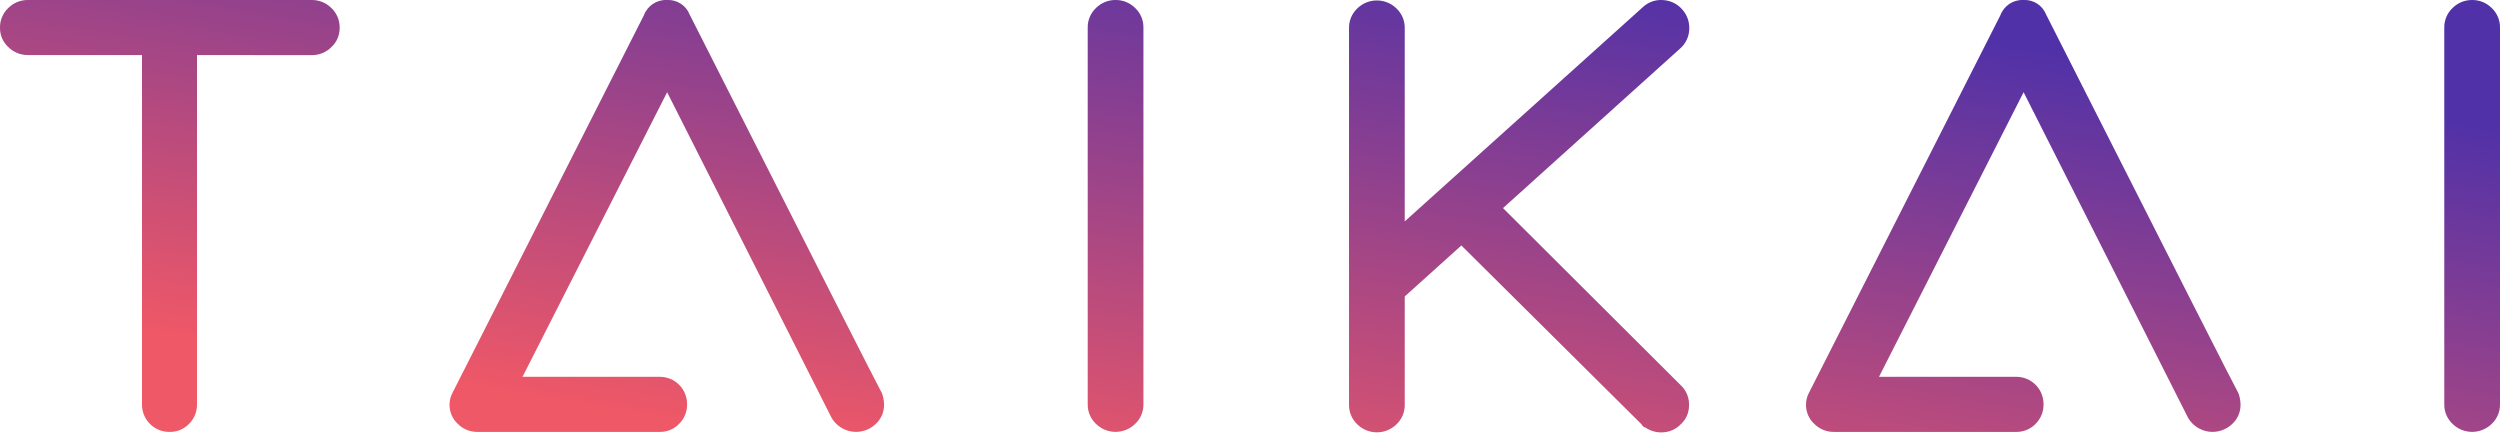
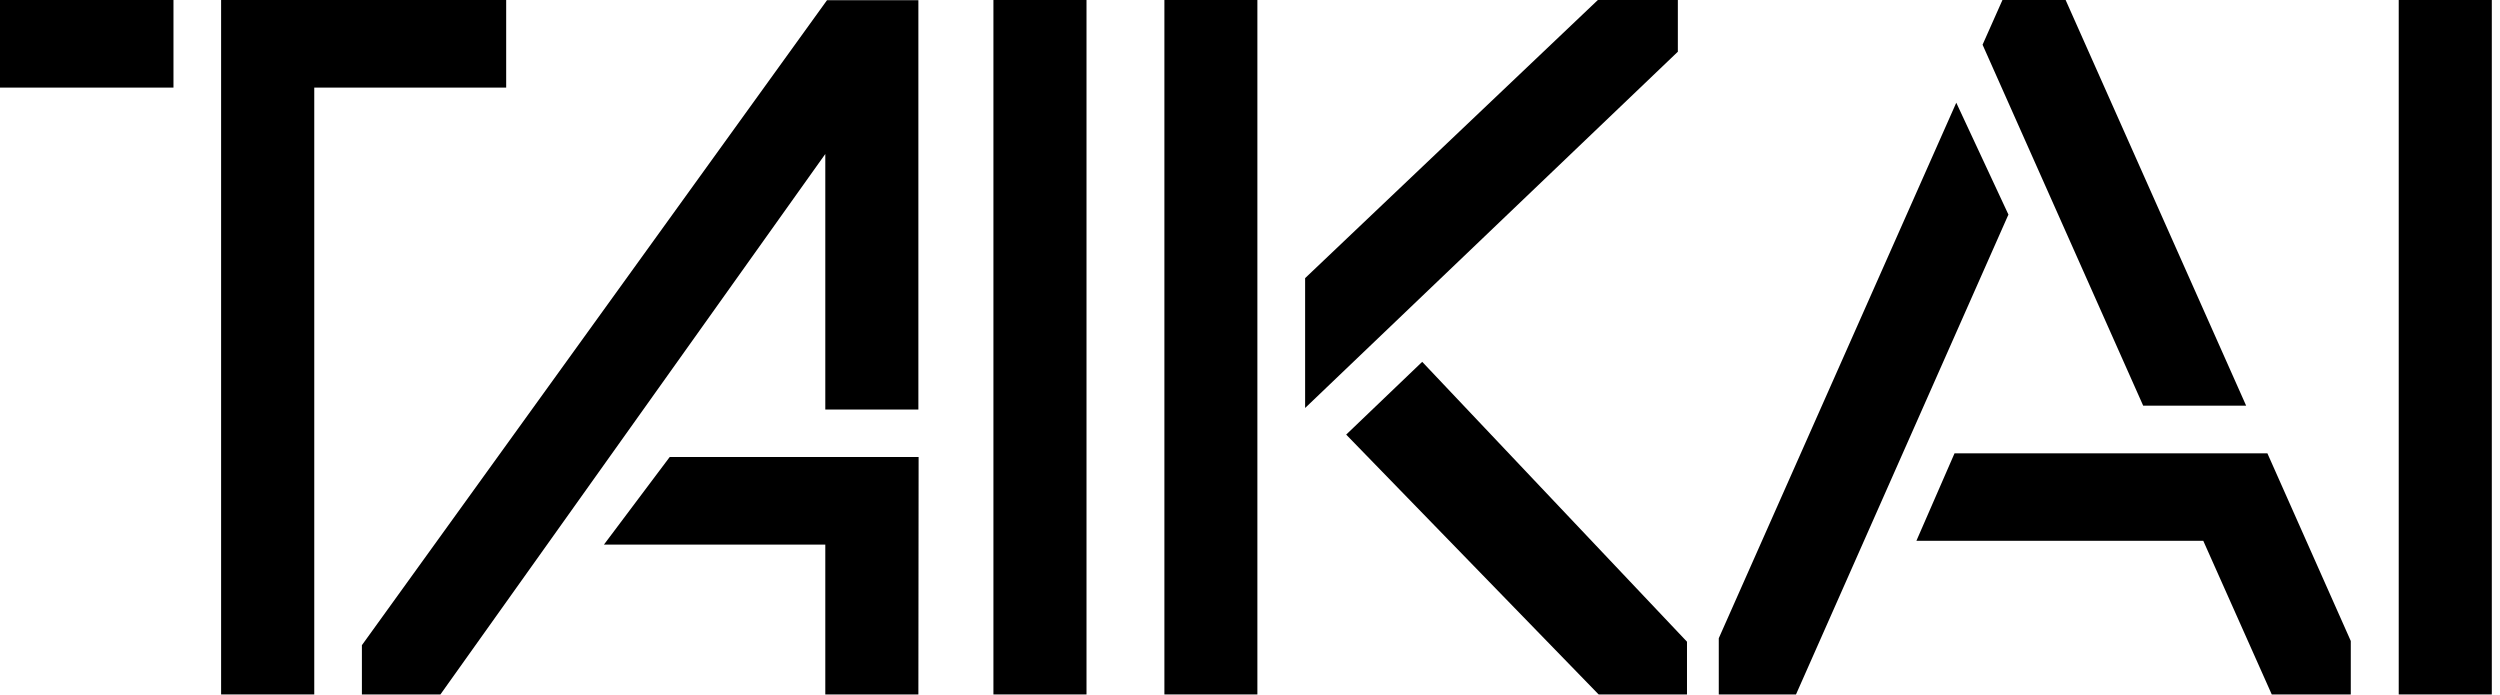
- <svg xmlns="http://www.w3.org/2000/svg" width="250" height="43.24" viewBox="0 0 250 43.24">
-   <defs>
-     <clipPath id="clip-path">
-       <rect width="250" height="43.24" fill="none" />
-     </clipPath>
-     <linearGradient id="linear-gradient" x1="0.146" y1="0.854" x2="0.854" y2="0.146" gradientUnits="objectBoundingBox">
-       <stop offset="0" stop-color="#ef5867" />
-       <stop offset="1" stop-color="#5031a8" />
-     </linearGradient>
-   </defs>
-   <g id="logo" clip-path="url(#clip-path)">
-     <path id="Path_173" data-name="Path 173" d="M19.7,5.506V40.4a2.7,2.7,0,0,1-.8,1.99,2.621,2.621,0,0,1-1.924.8A2.721,2.721,0,0,1,14.2,40.4V5.506H2.786a2.732,2.732,0,0,1-1.957-.8A2.569,2.569,0,0,1,0,2.786,2.644,2.644,0,0,1,.829.8,2.732,2.732,0,0,1,2.786,0H31.179a2.732,2.732,0,0,1,1.957.8,2.644,2.644,0,0,1,.829,1.99,2.569,2.569,0,0,1-.829,1.924,2.732,2.732,0,0,1-1.957.8ZM83.165,41.793a2.835,2.835,0,0,0,4.412.6,2.569,2.569,0,0,0,.829-1.924,3.569,3.569,0,0,0-.2-1.128q-.133-.133-19.238-37.879A2.3,2.3,0,0,0,66.713,0a2.346,2.346,0,0,0-2.322,1.526L45.22,39.339a2.488,2.488,0,0,0-.265,1.128,2.569,2.569,0,0,0,.829,1.924,2.733,2.733,0,0,0,1.957.8H65.984a2.621,2.621,0,0,0,1.924-.8,2.7,2.7,0,0,0,.8-1.99,2.718,2.718,0,0,0-2.72-2.72H52.252L66.713,9.221ZM111.56,0A2.732,2.732,0,0,0,109.6.8a2.644,2.644,0,0,0-.829,1.99V40.4a2.644,2.644,0,0,0,.829,1.99,2.8,2.8,0,0,0,3.914,0,2.644,2.644,0,0,0,.829-1.99V2.786A2.644,2.644,0,0,0,113.517.8,2.732,2.732,0,0,0,111.56,0Zm54.748.008a2.645,2.645,0,0,0-2.034.716l-23.8,21.413V2.832a2.646,2.646,0,0,0-.829-1.99,2.8,2.8,0,0,0-3.914,0,2.646,2.646,0,0,0-.829,1.99V40.446a2.645,2.645,0,0,0,.829,1.99,2.8,2.8,0,0,0,3.914,0,2.645,2.645,0,0,0,.829-1.99v-10.8l5.663-5.1,18.02,17.888a.594.594,0,0,0,.4.332,2.807,2.807,0,0,0,1.791.465,2.618,2.618,0,0,0,1.724-.8,2.515,2.515,0,0,0,.83-1.858,2.626,2.626,0,0,0-.7-1.924l-.2-.2L150.3,20.809,168,4.864a2.645,2.645,0,0,0,.924-1.948A2.731,2.731,0,0,0,168.21.929,2.733,2.733,0,0,0,166.309.008ZM247.214,0a2.732,2.732,0,0,0-1.957.8,2.644,2.644,0,0,0-.829,1.99V40.4a2.644,2.644,0,0,0,.829,1.99,2.8,2.8,0,0,0,3.914,0A2.644,2.644,0,0,0,250,40.4V2.786A2.644,2.644,0,0,0,249.171.8,2.731,2.731,0,0,0,247.214,0Zm-28.4,41.793a2.835,2.835,0,0,0,4.411.6,2.569,2.569,0,0,0,.829-1.924,3.574,3.574,0,0,0-.2-1.128q-.133-.133-19.238-37.879A2.3,2.3,0,0,0,202.36,0a2.346,2.346,0,0,0-2.322,1.526L180.866,39.339a2.488,2.488,0,0,0-.265,1.128,2.569,2.569,0,0,0,.829,1.924,2.732,2.732,0,0,0,1.957.8H201.63a2.622,2.622,0,0,0,1.924-.8,2.7,2.7,0,0,0,.8-1.99,2.718,2.718,0,0,0-2.72-2.72H187.9L202.36,9.221Z" transform="translate(0 0)" fill="url(#linear-gradient)" />
-   </g>
+ <svg xmlns="http://www.w3.org/2000/svg" width="108" height="30" viewBox="0 0 108 30" fill="none">
+   <path d="M46.937 30H42.916V0H46.937V30Z" fill="black" />
+   <path d="M107.646 30H103.625V0H107.646V30Z" fill="black" />
+   <path d="M54.319 30H50.302V0H54.319V30Z" fill="black" />
+   <path d="M72.878 30H69.063L69.017 29.955L58.155 18.775L61.439 15.631L72.878 27.722V30Z" fill="black" />
+   <path d="M56.381 17.625V12.015L69.028 0H72.483V2.236L72.434 2.281L56.381 17.625Z" fill="black" />
+   <path d="M19.026 30H15.634V27.872L35.726 0.01H39.674V17.692H35.653V6.652L19.026 30Z" fill="black" />
+   <path d="M39.674 30H35.653V23.526H26.091L28.931 19.743H39.684L39.674 30Z" fill="black" />
+   <path d="M7.494 3.784H0V0H7.494V3.784Z" fill="black" />
+   <path d="M13.576 30H9.552V0H21.867V3.784H13.576V30Z" fill="black" />
+   <path d="M77.587 30H74.251V27.603V27.572L84.511 4.437L86.765 9.272L86.733 9.339L77.587 30Z" fill="black" />
+   <path d="M97.033 17.524H92.585L85.647 1.932L86.506 0H89.235L97.033 17.524Z" fill="black" />
+   <path d="M101.554 30H98.14L95.181 23.362H82.789L84.435 19.585H97.952L101.554 27.691V30Z" fill="black" />
</svg>
